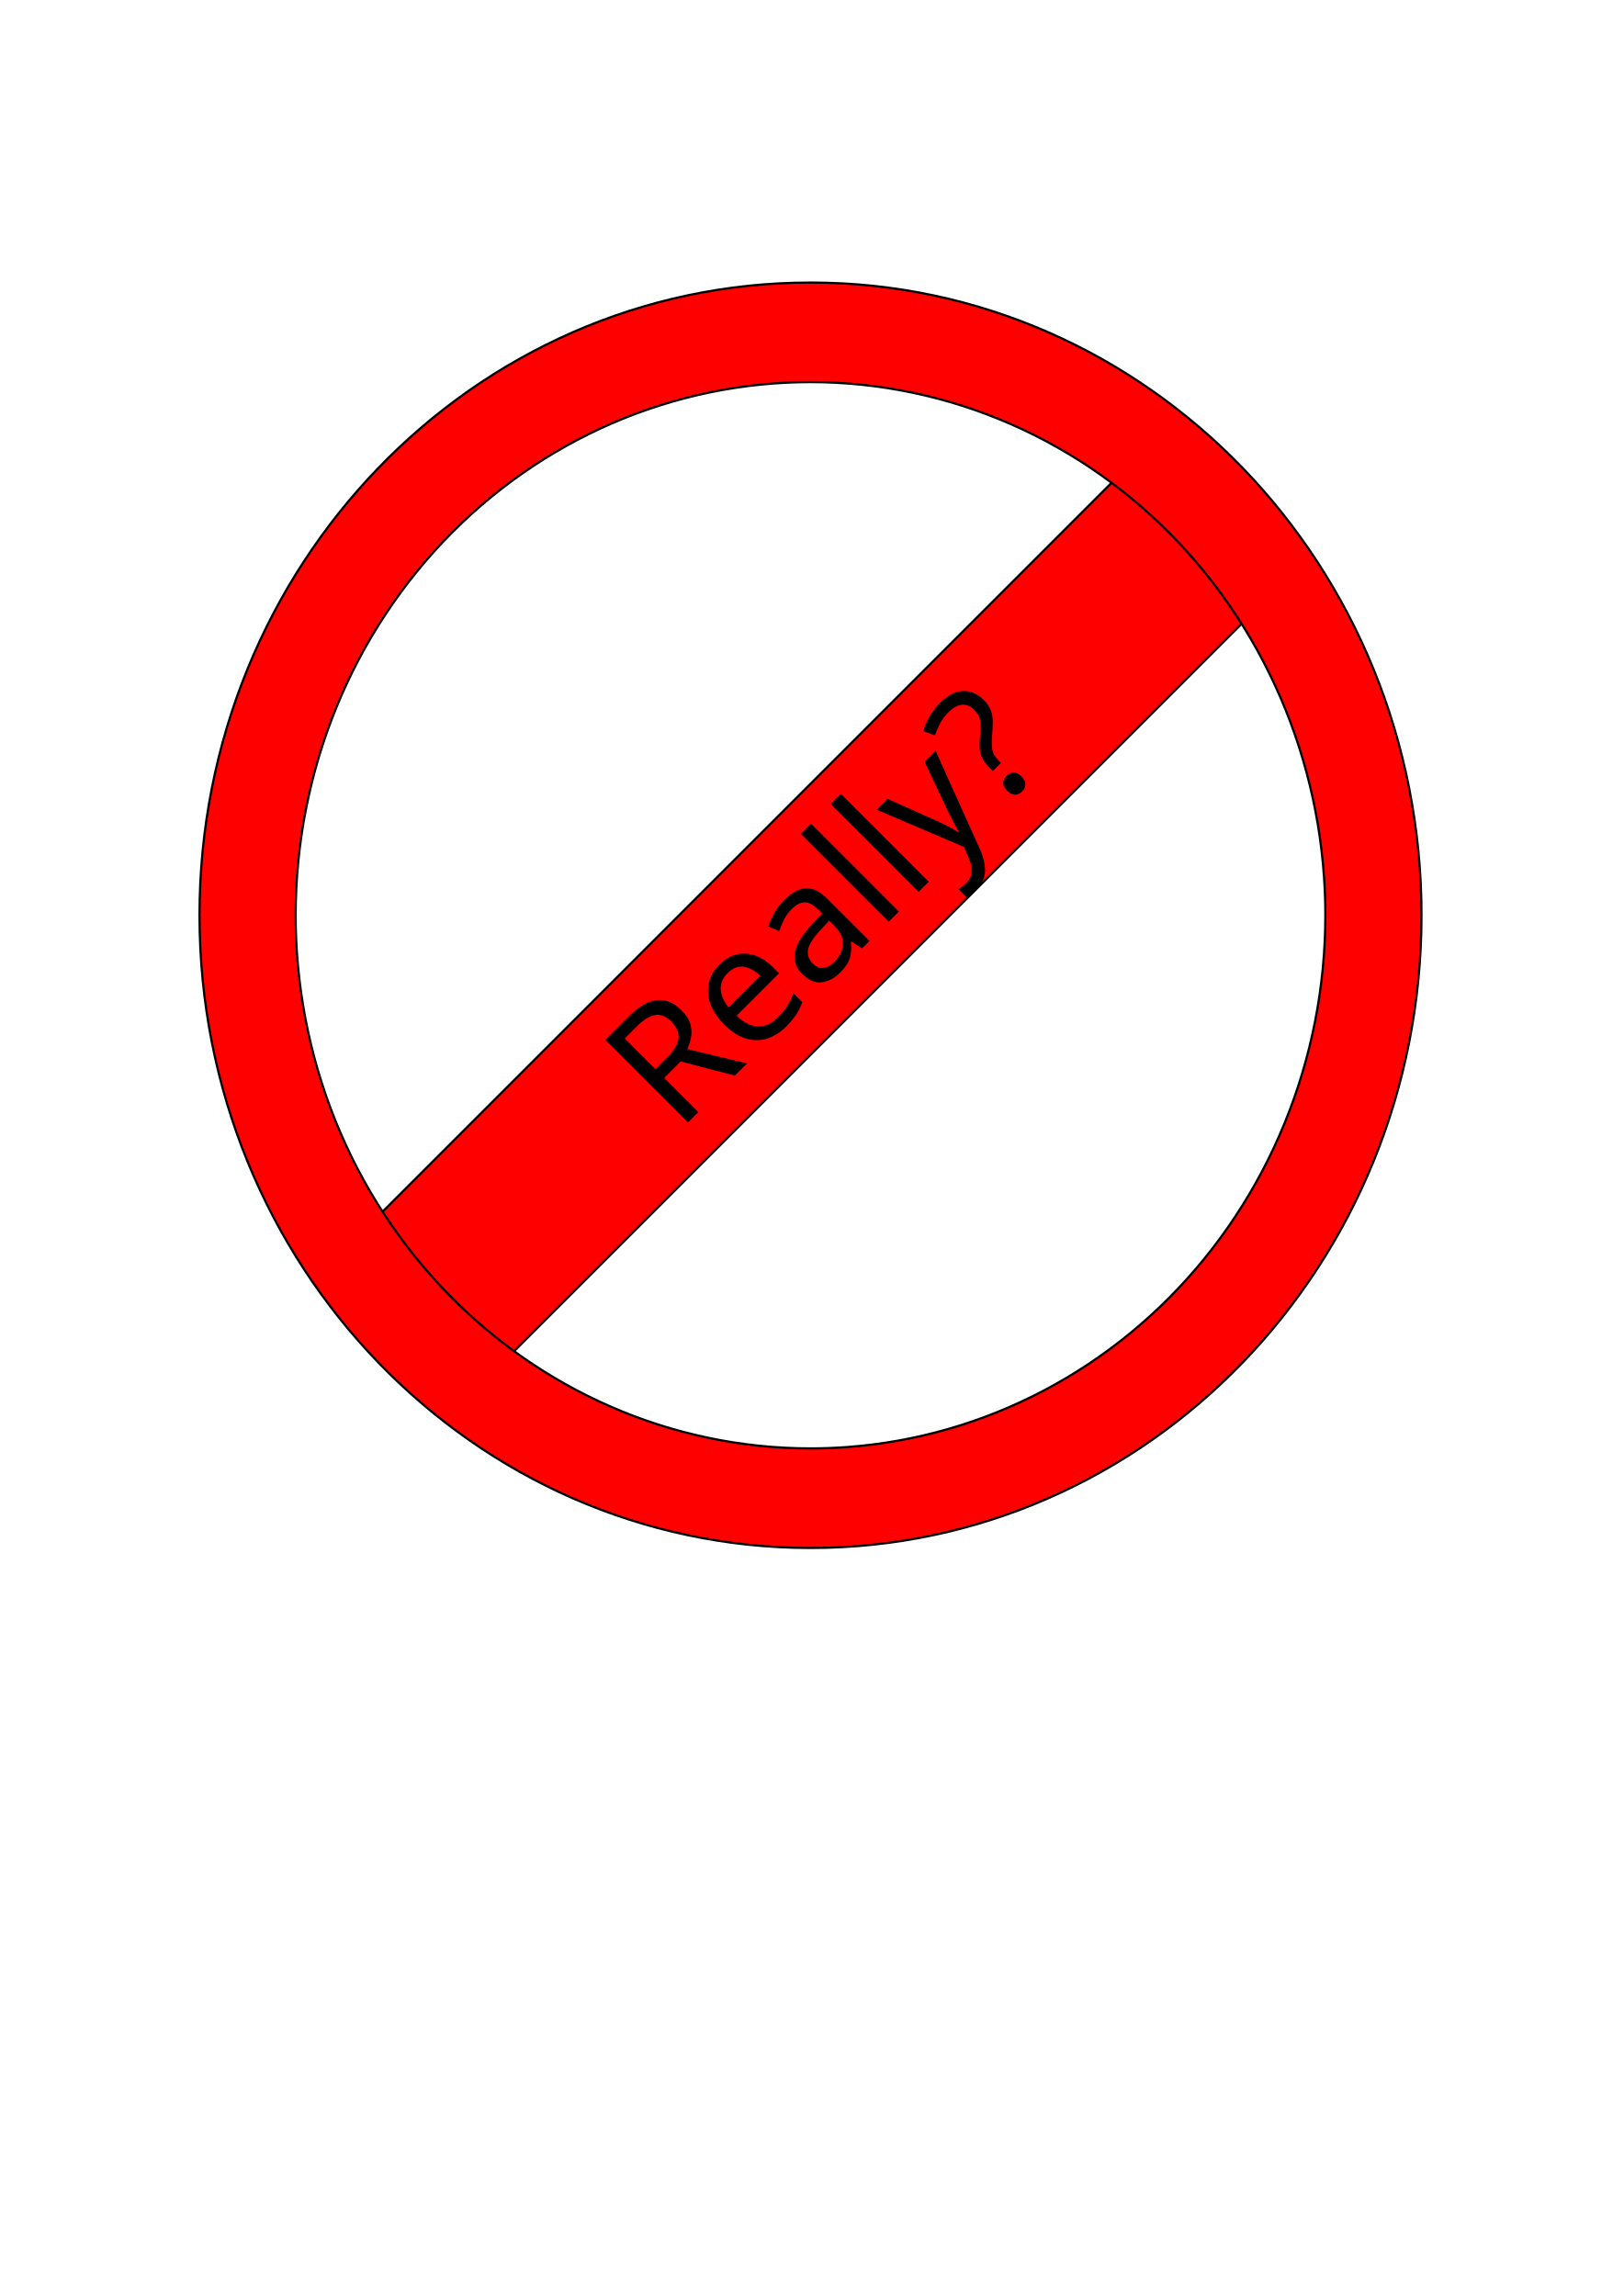
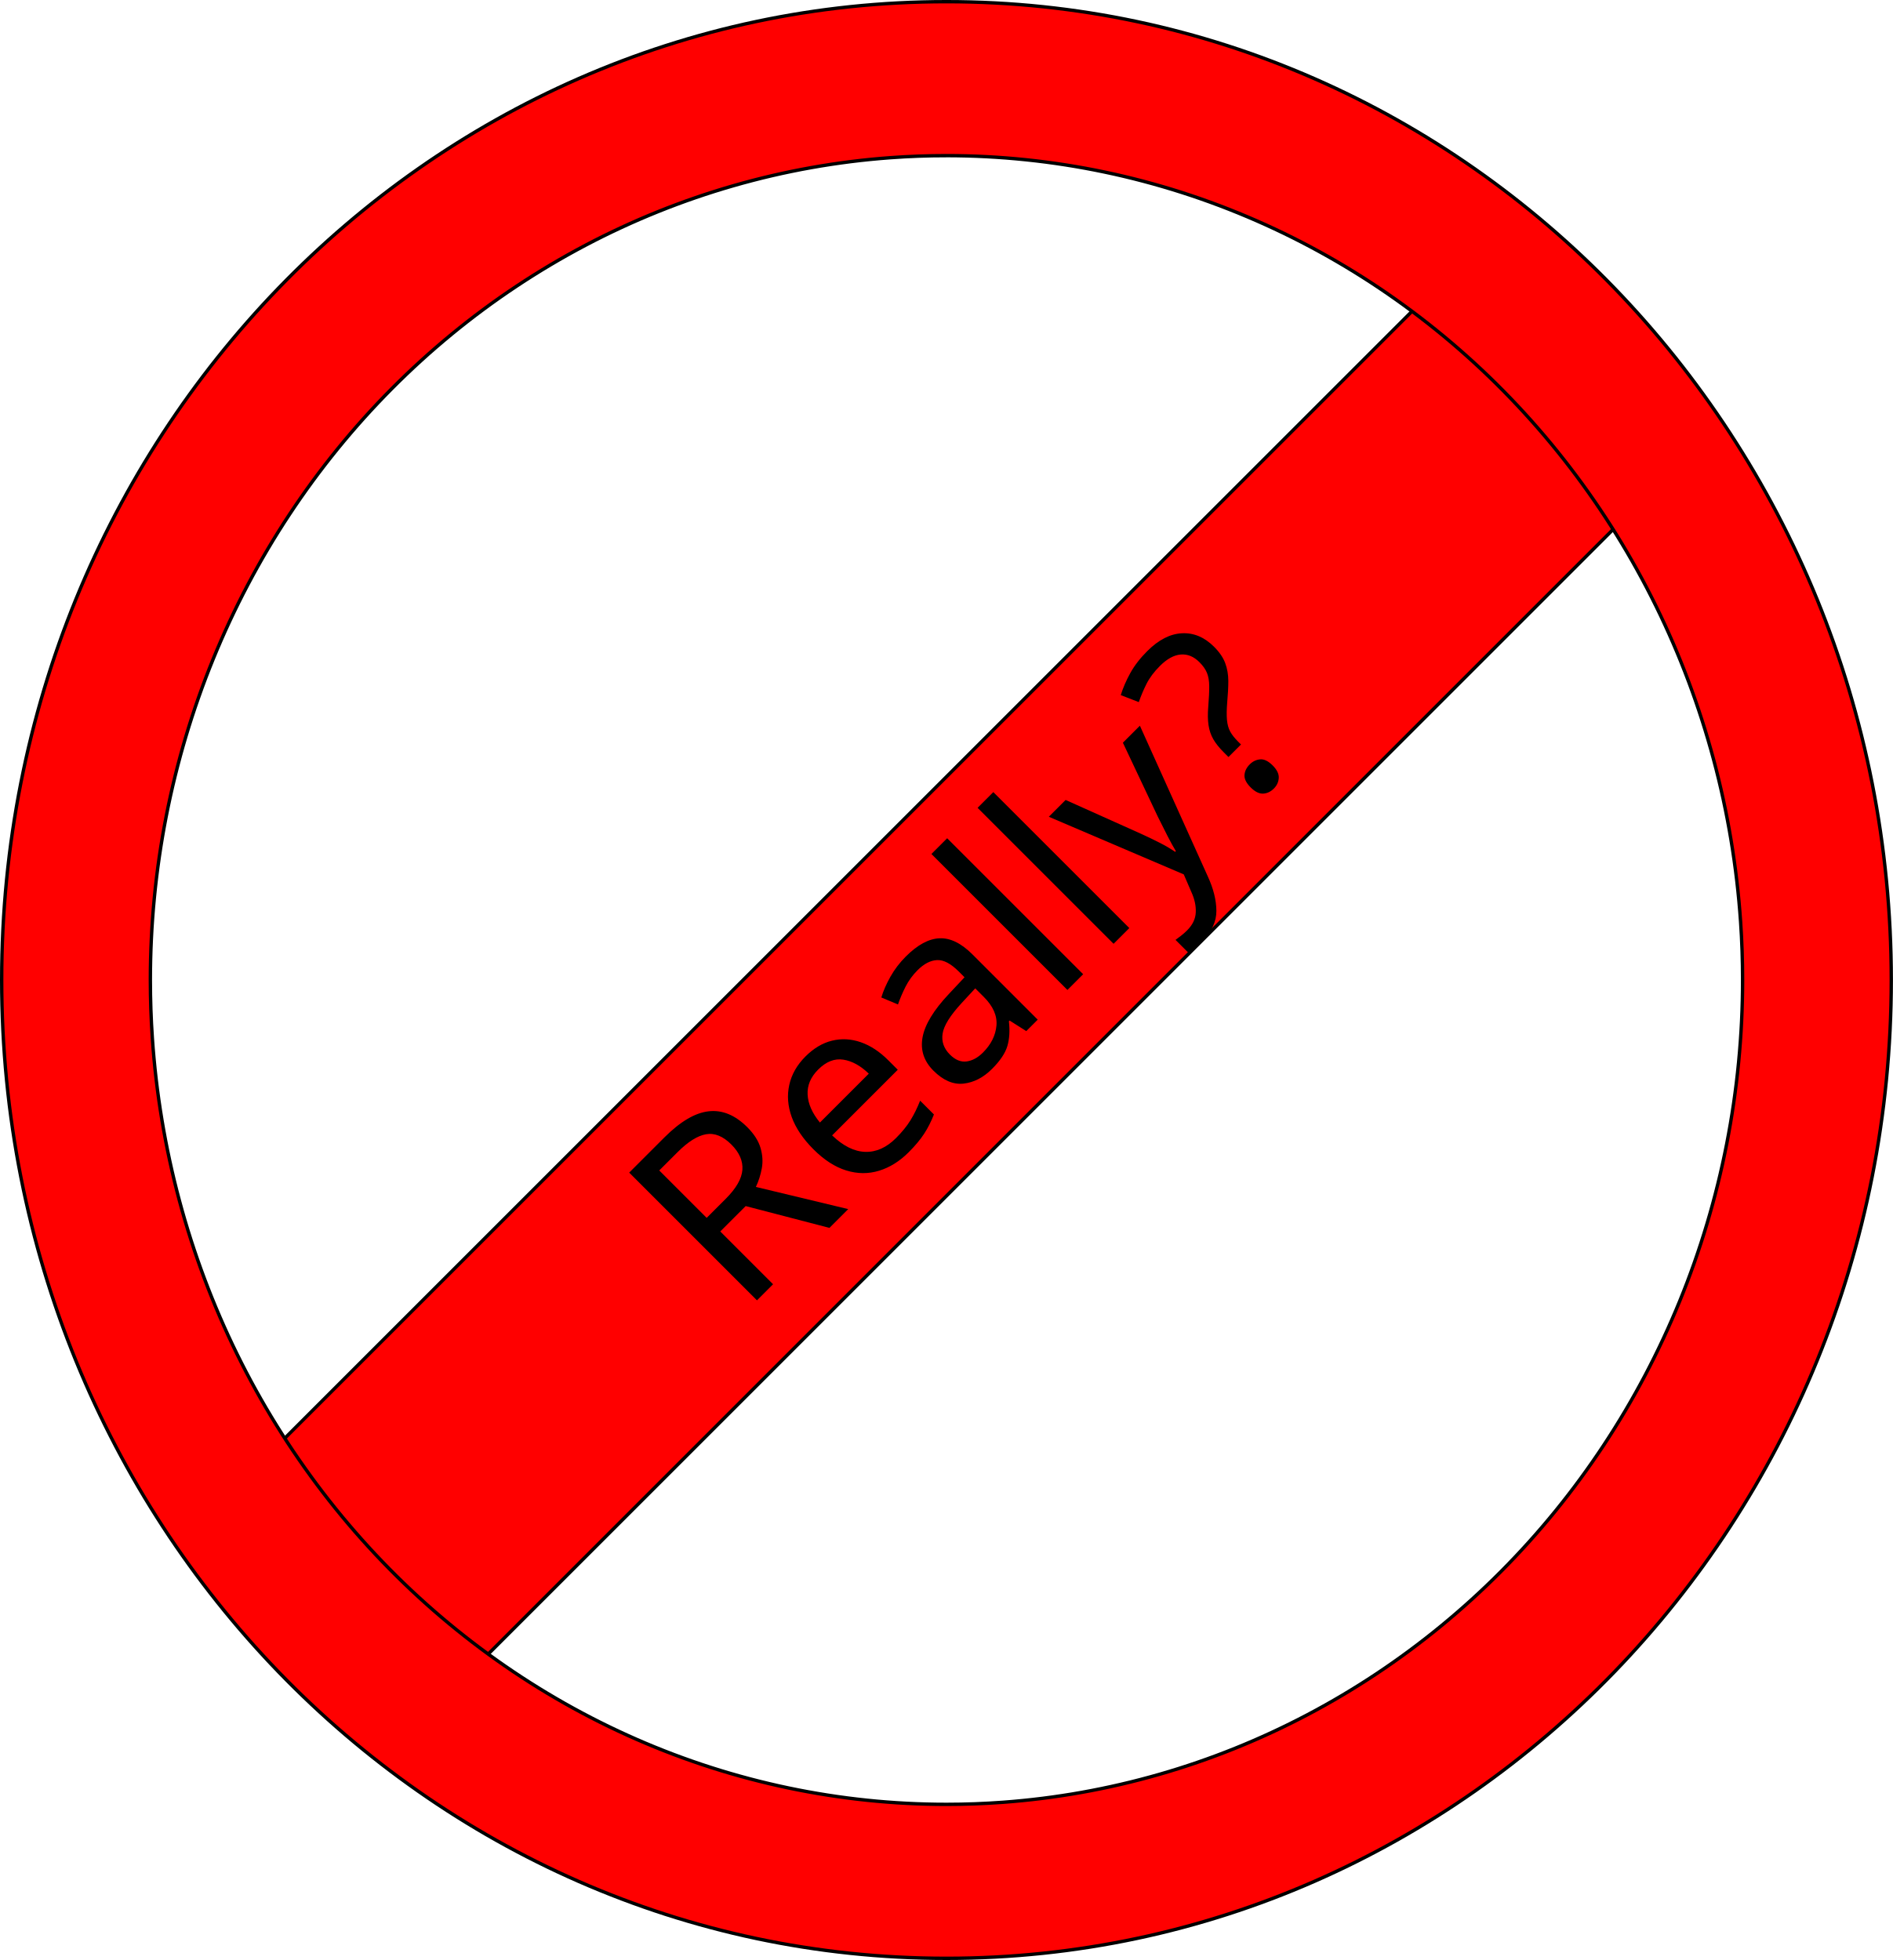
- <svg xmlns="http://www.w3.org/2000/svg" width="210mm" height="297mm" viewBox="0 0 744.094 1052.362" id="svg3468" version="1.1">
+ <svg xmlns="http://www.w3.org/2000/svg" width="158.327mm" height="163.971mm" viewBox="0 0 561 581" id="svg3468" version="1.1">
  <defs id="defs3470" />
-   <g id="layer1">
+   <g id="layer1" transform="translate(-90.92941,-129.0053)">
    <path style="fill:#ff0000;fill-opacity:1;fill-rule:evenodd;stroke:#000000;stroke-width:1px;stroke-linecap:butt;stroke-linejoin:miter;stroke-opacity:1" d="M 233.143,621.791 570.286,284.648 518.399,212.276 156.728,573.947 Z" id="path3490" />
    <path style="fill:#ff0000;fill-rule:evenodd;stroke:#000000;stroke-width:1px;stroke-linecap:butt;stroke-linejoin:miter;stroke-opacity:1" d="m 371.429,129.505 a 280,290 0 0 0 -280,290 280,290 0 0 0 280,290 280,290 0 0 0 280,-290 280,290 0 0 0 -280,-290 z m 0,45.635 a 235.938,244.364 0 0 1 23.553,1.221 235.938,244.364 0 0 1 23.32,3.65 235.938,244.364 0 0 1 22.85,6.043 235.938,244.364 0 0 1 22.154,8.377 235.938,244.364 0 0 1 21.236,10.625 235.938,244.364 0 0 1 20.107,12.766 235.938,244.364 0 0 1 18.773,14.783 235.938,244.364 0 0 1 17.256,16.65 235.938,244.364 0 0 1 15.566,18.35 235.938,244.364 0 0 1 13.719,19.869 235.938,244.364 0 0 1 11.734,21.188 235.938,244.364 0 0 1 9.633,22.297 235.938,244.364 0 0 1 7.438,23.18 235.938,244.364 0 0 1 5.164,23.834 235.938,244.364 0 0 1 2.842,24.248 235.938,244.364 0 0 1 0.592,17.285 235.938,244.364 0 0 1 -1.18,24.395 235.938,244.364 0 0 1 -3.523,24.152 235.938,244.364 0 0 1 -5.836,23.668 235.938,244.364 0 0 1 -8.086,22.945 235.938,244.364 0 0 1 -10.258,21.994 235.938,244.364 0 0 1 -12.328,20.824 235.938,244.364 0 0 1 -14.271,19.445 235.938,244.364 0 0 1 -16.076,17.873 235.938,244.364 0 0 1 -17.719,16.119 235.938,244.364 0 0 1 -19.184,14.209 235.938,244.364 0 0 1 -20.457,12.154 235.938,244.364 0 0 1 -21.527,9.979 235.938,244.364 0 0 1 -22.379,7.701 235.938,244.364 0 0 1 -23.012,5.35 235.938,244.364 0 0 1 -23.412,2.943 235.938,244.364 0 0 1 -16.689,0.611 235.938,244.364 0 0 1 -23.555,-1.221 235.938,244.364 0 0 1 -23.32,-3.65 235.938,244.364 0 0 1 -22.85,-6.043 235.938,244.364 0 0 1 -22.154,-8.375 235.938,244.364 0 0 1 -21.236,-10.625 235.938,244.364 0 0 1 -20.105,-12.768 235.938,244.364 0 0 1 -18.775,-14.781 235.938,244.364 0 0 1 -17.256,-16.65 235.938,244.364 0 0 1 -15.566,-18.352 235.938,244.364 0 0 1 -13.717,-19.867 235.938,244.364 0 0 1 -11.736,-21.189 235.938,244.364 0 0 1 -9.633,-22.295 235.938,244.364 0 0 1 -7.438,-23.18 235.938,244.364 0 0 1 -5.164,-23.834 235.938,244.364 0 0 1 -2.842,-24.248 235.938,244.364 0 0 1 -0.592,-17.285 235.938,244.364 0 0 1 1.18,-24.396 235.938,244.364 0 0 1 3.523,-24.152 235.938,244.364 0 0 1 5.836,-23.666 235.938,244.364 0 0 1 8.086,-22.945 235.938,244.364 0 0 1 10.258,-21.994 235.938,244.364 0 0 1 12.328,-20.824 235.938,244.364 0 0 1 14.271,-19.445 235.938,244.364 0 0 1 16.076,-17.873 235.938,244.364 0 0 1 17.719,-16.121 235.938,244.364 0 0 1 19.184,-14.207 235.938,244.364 0 0 1 20.457,-12.154 235.938,244.364 0 0 1 21.527,-9.979 235.938,244.364 0 0 1 22.381,-7.701 235.938,244.364 0 0 1 23.012,-5.35 235.938,244.364 0 0 1 23.412,-2.943 235.938,244.364 0 0 1 16.689,-0.613 z" id="path3476" />
    <text xml:space="preserve" style="font-style:normal;font-weight:normal;font-size:40px;line-height:125%;font-family:sans-serif;letter-spacing:0px;word-spacing:0px;fill:#000000;fill-opacity:1;stroke:none;stroke-width:1px;stroke-linecap:butt;stroke-linejoin:miter;stroke-opacity:1" x="-148.138" y="586.707" id="text3493" transform="matrix(0.7071068,-0.7071068,0.7071068,0.7071068,0,0)">
      <tspan id="tspan3495" x="-148.138" y="586.707" style="font-size:75px">Really?</tspan>
    </text>
  </g>
</svg>
